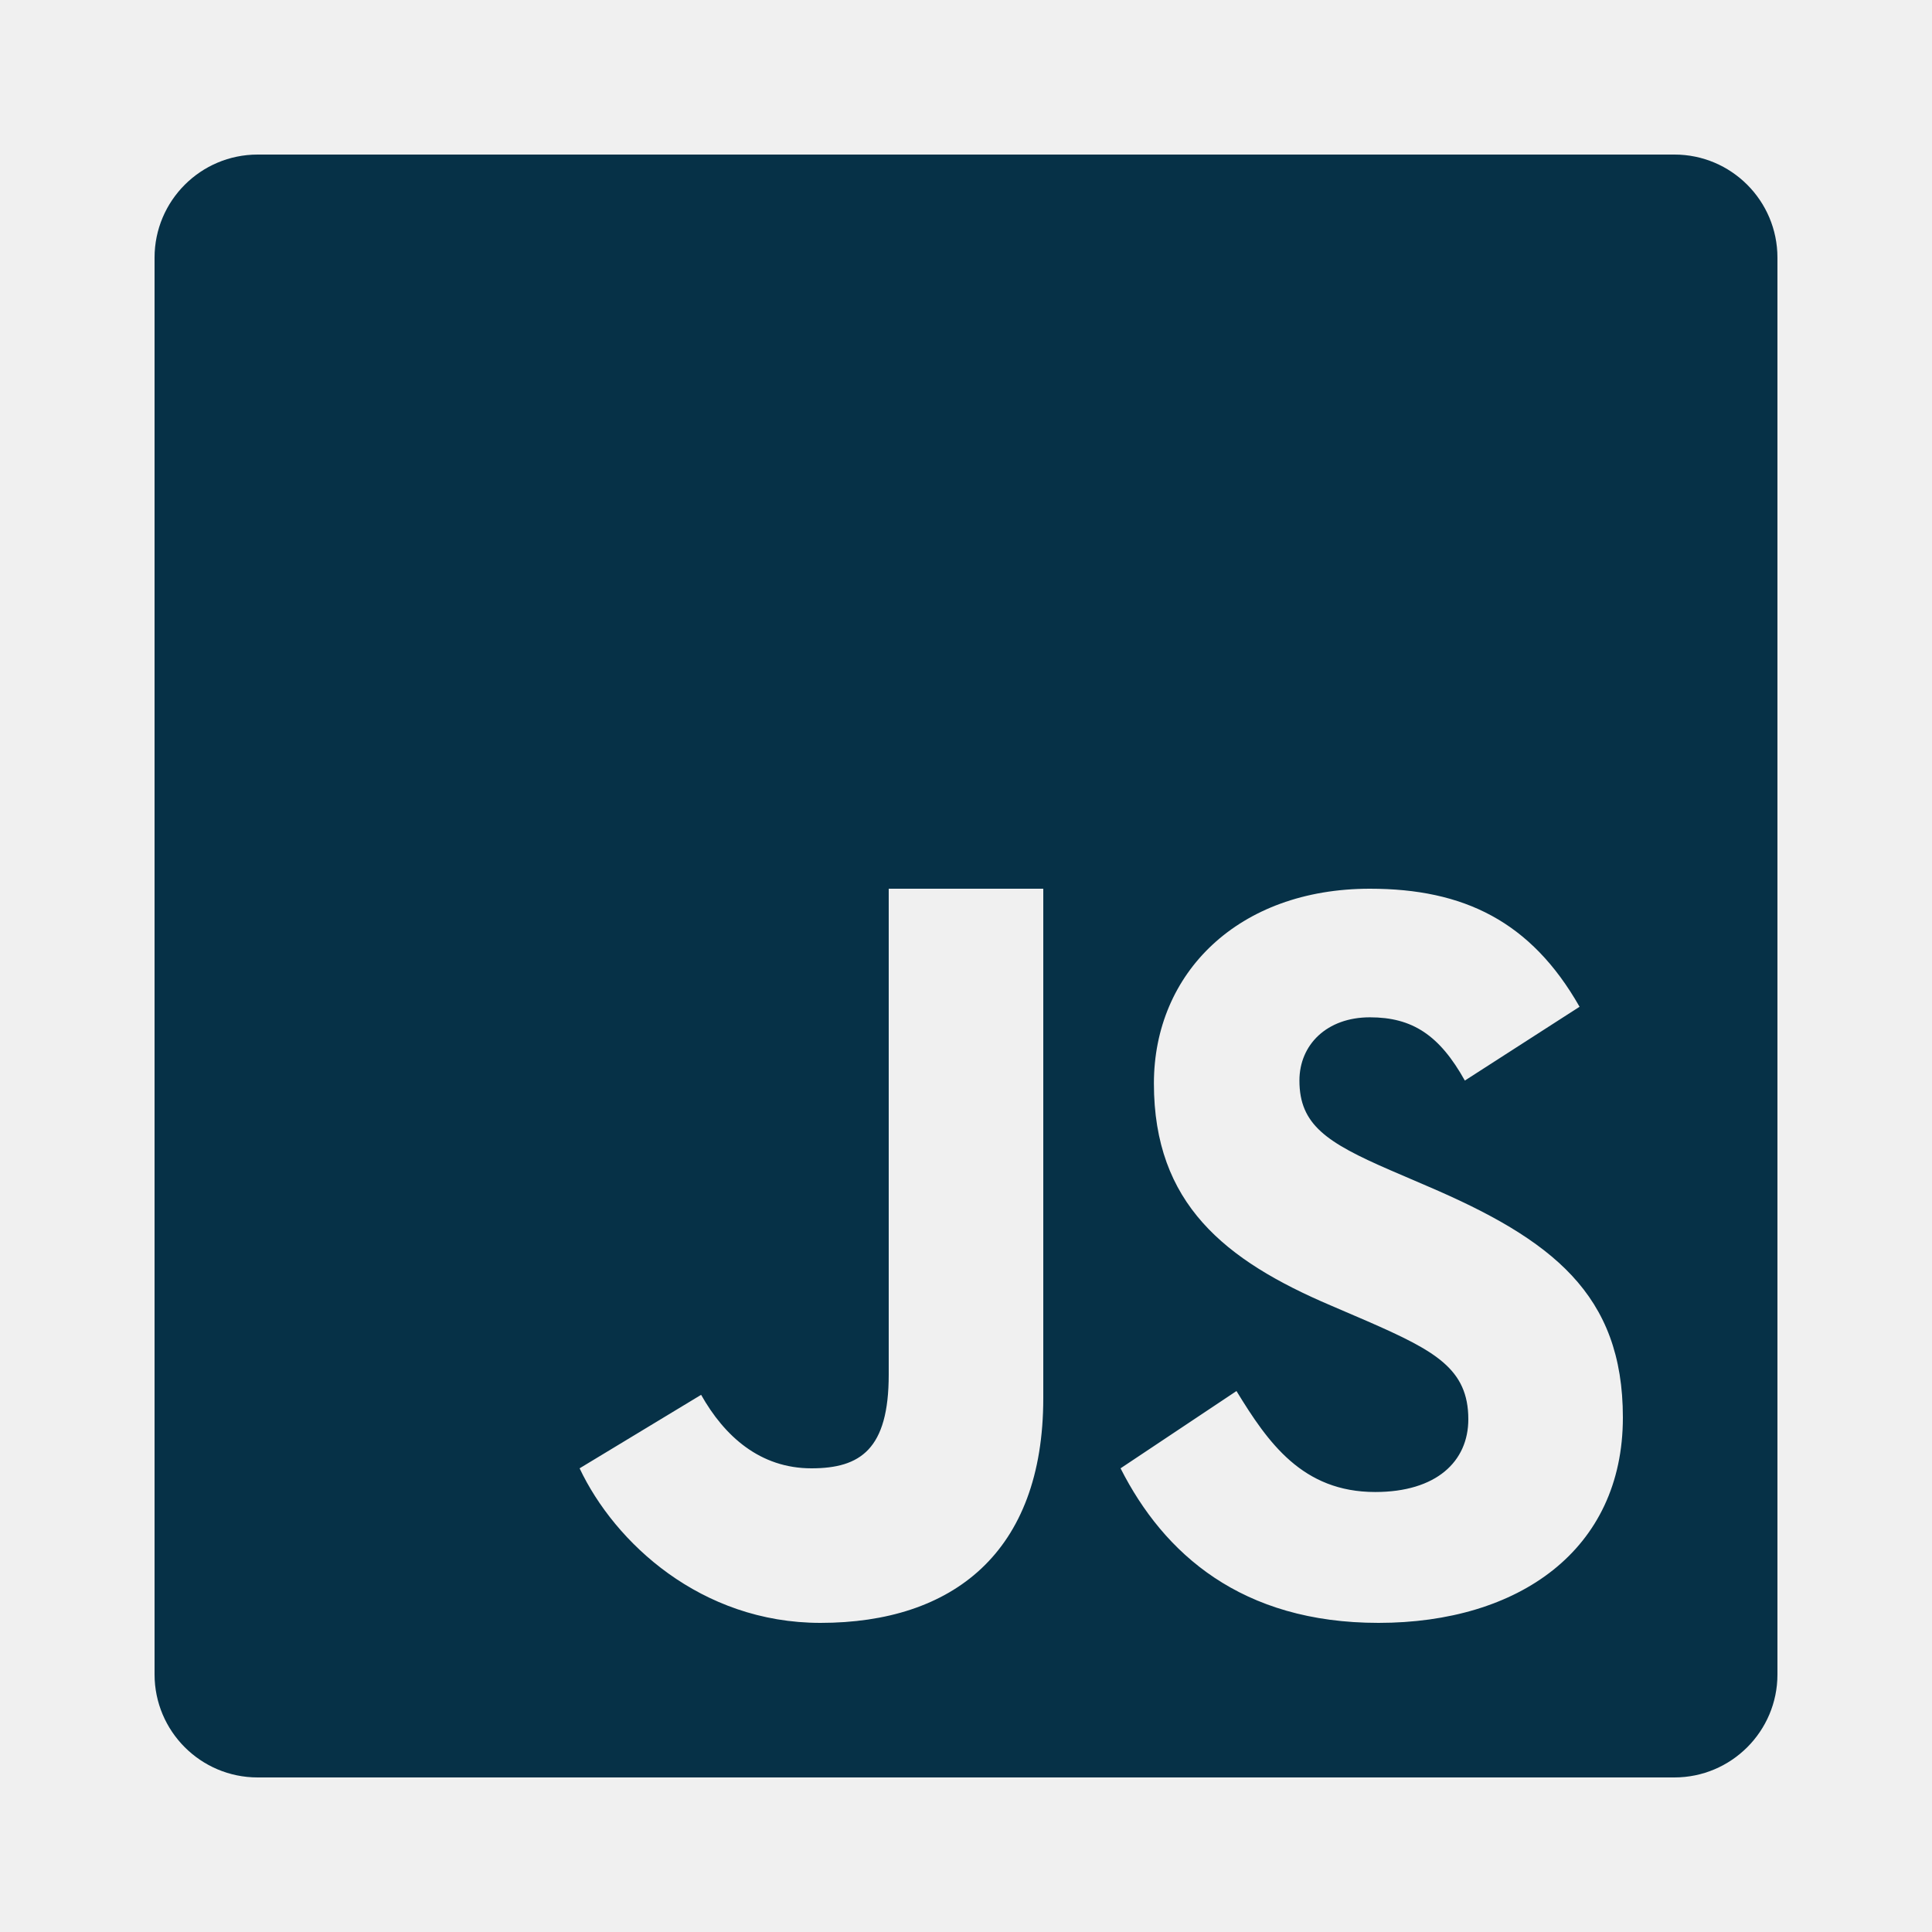
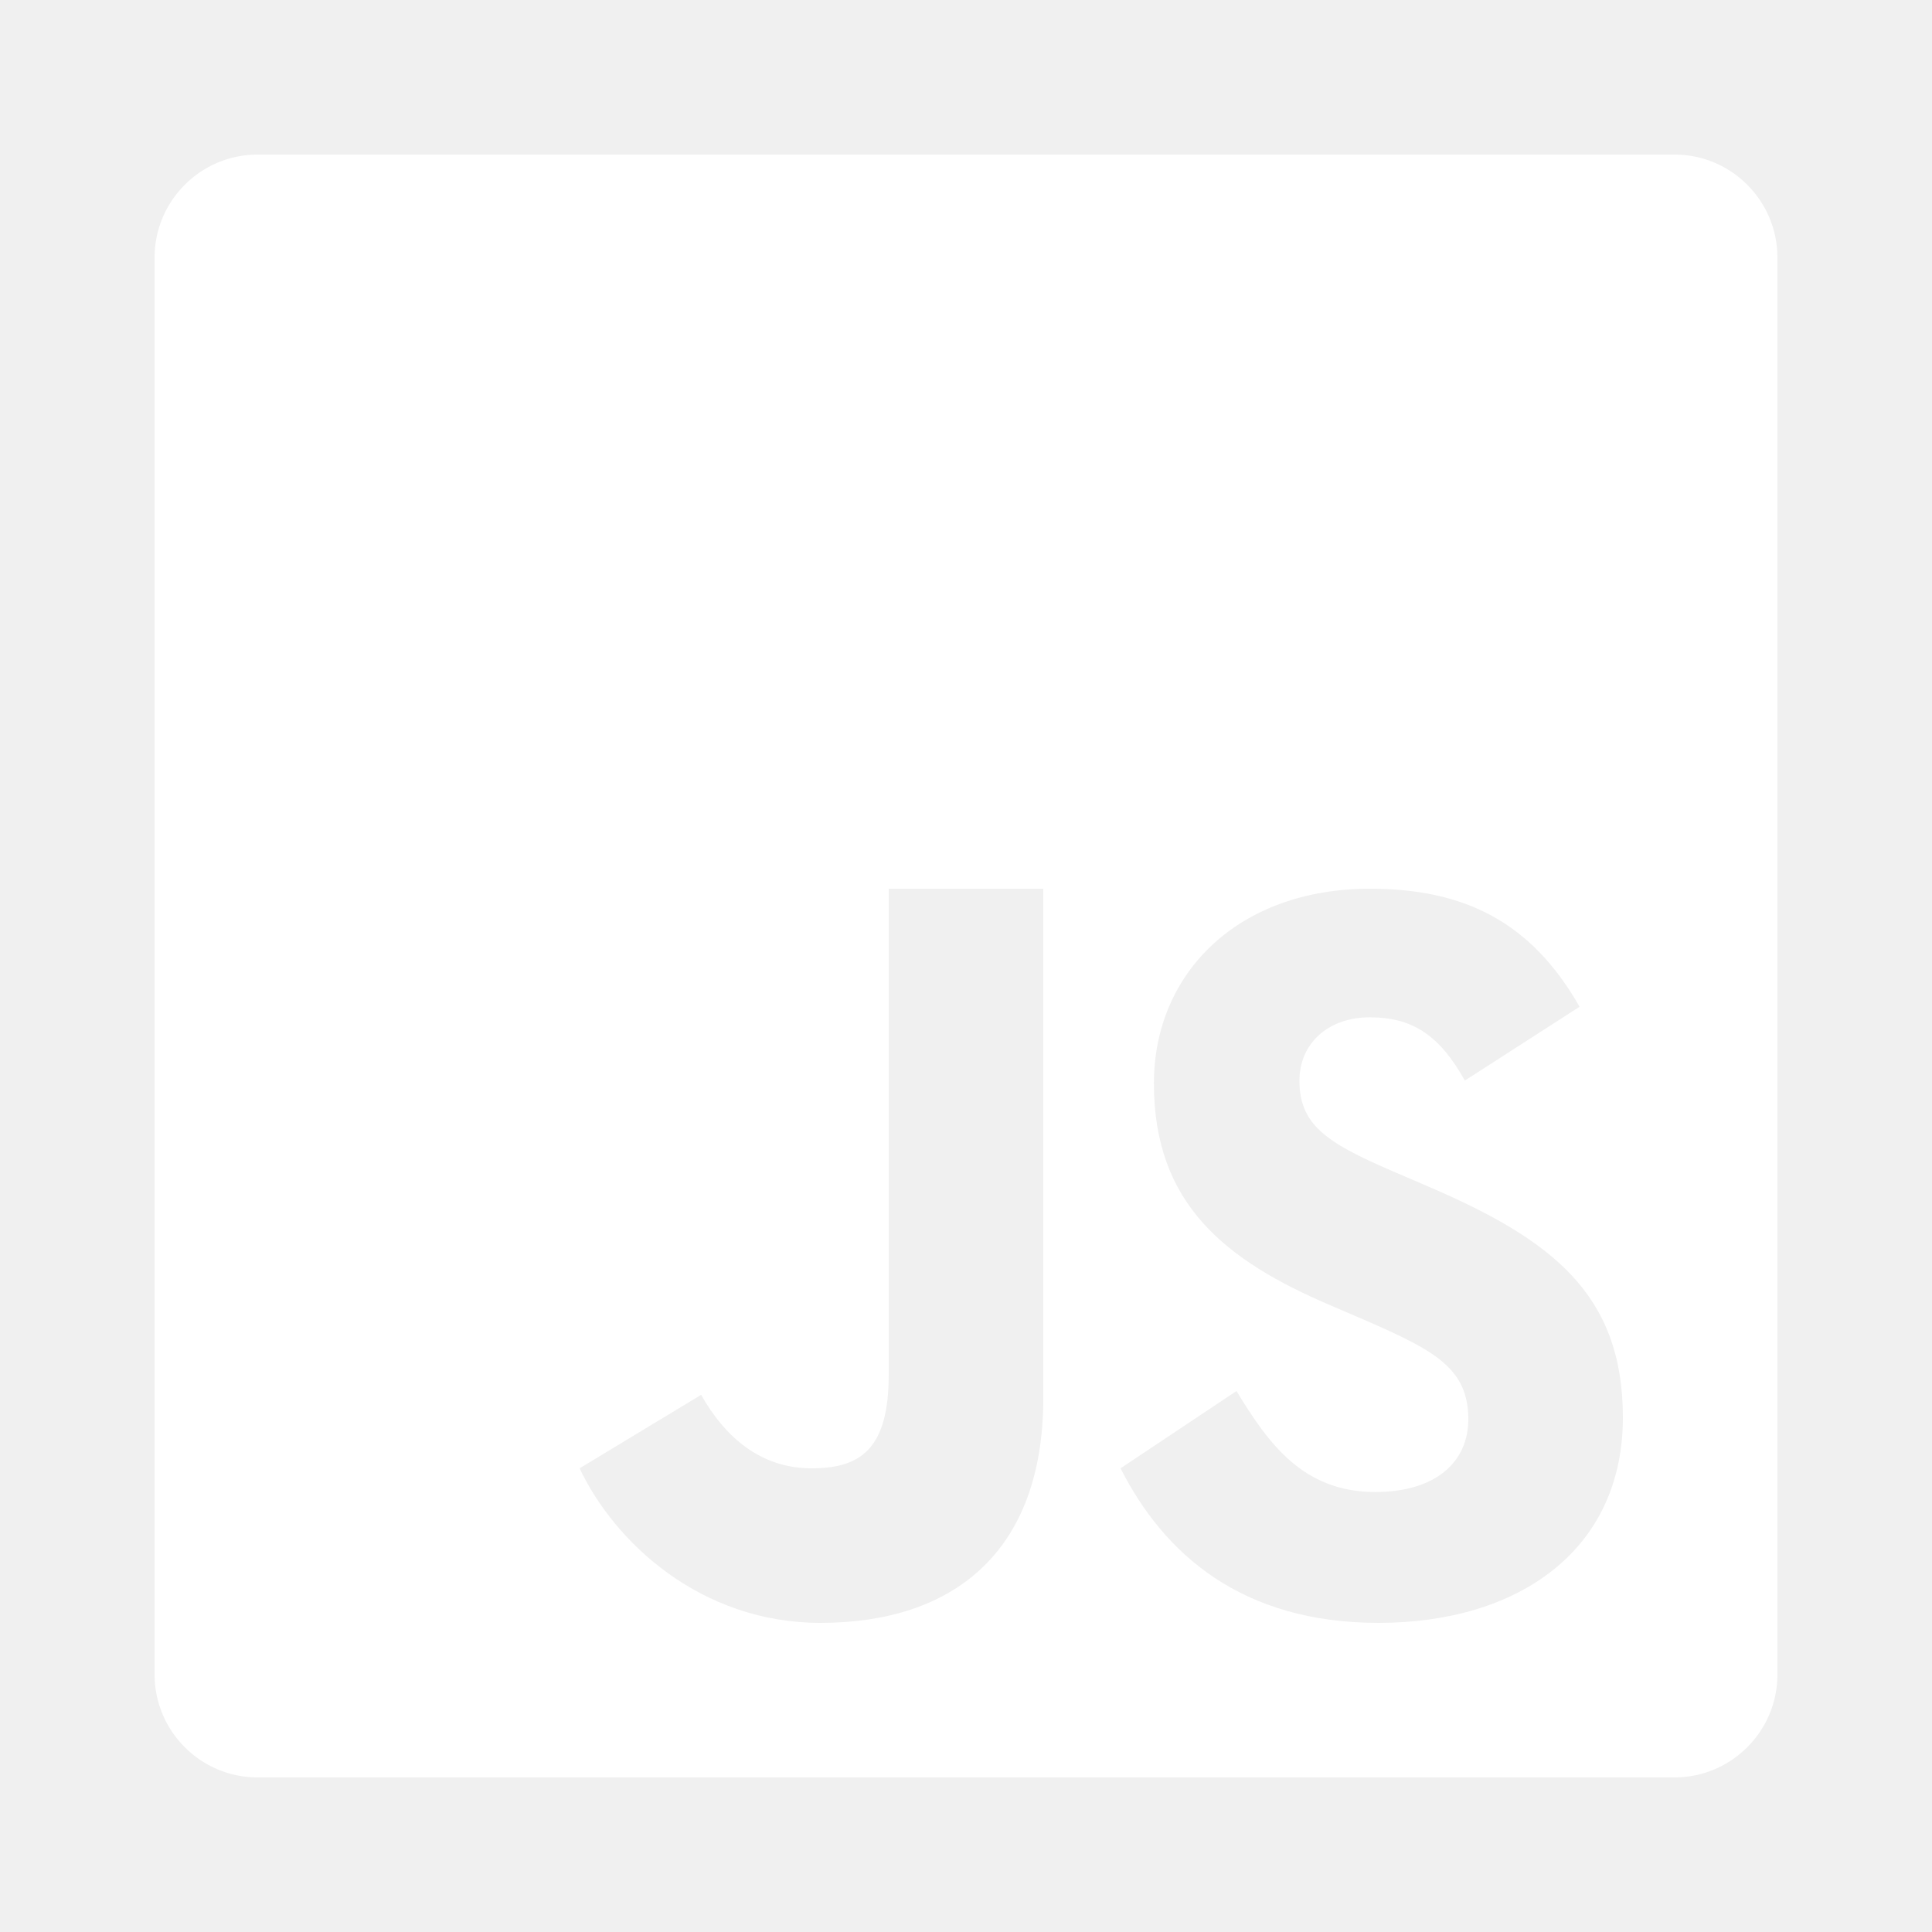
- <svg xmlns="http://www.w3.org/2000/svg" fill="#063147" viewBox="0 0 50 50" width="50px" height="50px">
+ <svg xmlns="http://www.w3.org/2000/svg" fill="#FFFFFF" viewBox="0 0 50 50" width="50px" height="50px">
  <path d="M 43.336 4 L 6.668 4 C 5.195 4 4 5.195 4 6.668 L 4 43.332 C 4 44.805 5.195 46 6.668 46 L 43.332 46 C 44.805 46 46 44.805 46 43.336 L 46 6.668 C 46 5.195 44.805 4 43.336 4 Z M 27 36.184 C 27 40.18 24.656 42 21.234 42 C 18.141 42 15.91 39.926 15 38 L 18.145 36.098 C 18.75 37.172 19.672 38 21 38 C 22.27 38 23 37.504 23 35.574 L 23 23 L 27 23 Z M 35.676 42 C 32.133 42 30.121 40.215 29 38 L 32 36 C 32.816 37.336 33.707 38.613 35.59 38.613 C 37.172 38.613 38 37.824 38 36.73 C 38 35.426 37.141 34.961 35.402 34.199 L 34.449 33.789 C 31.695 32.617 29.863 31.148 29.863 28.039 C 29.863 25.18 32.047 23 35.453 23 C 37.879 23 39.621 23.844 40.879 26.055 L 37.91 27.965 C 37.254 26.789 36.551 26.328 35.453 26.328 C 34.336 26.328 33.629 27.039 33.629 27.965 C 33.629 29.109 34.336 29.57 35.973 30.281 L 36.926 30.691 C 40.172 32.078 42 33.496 42 36.684 C 42 40.117 39.301 42 35.676 42 Z" />
</svg>
